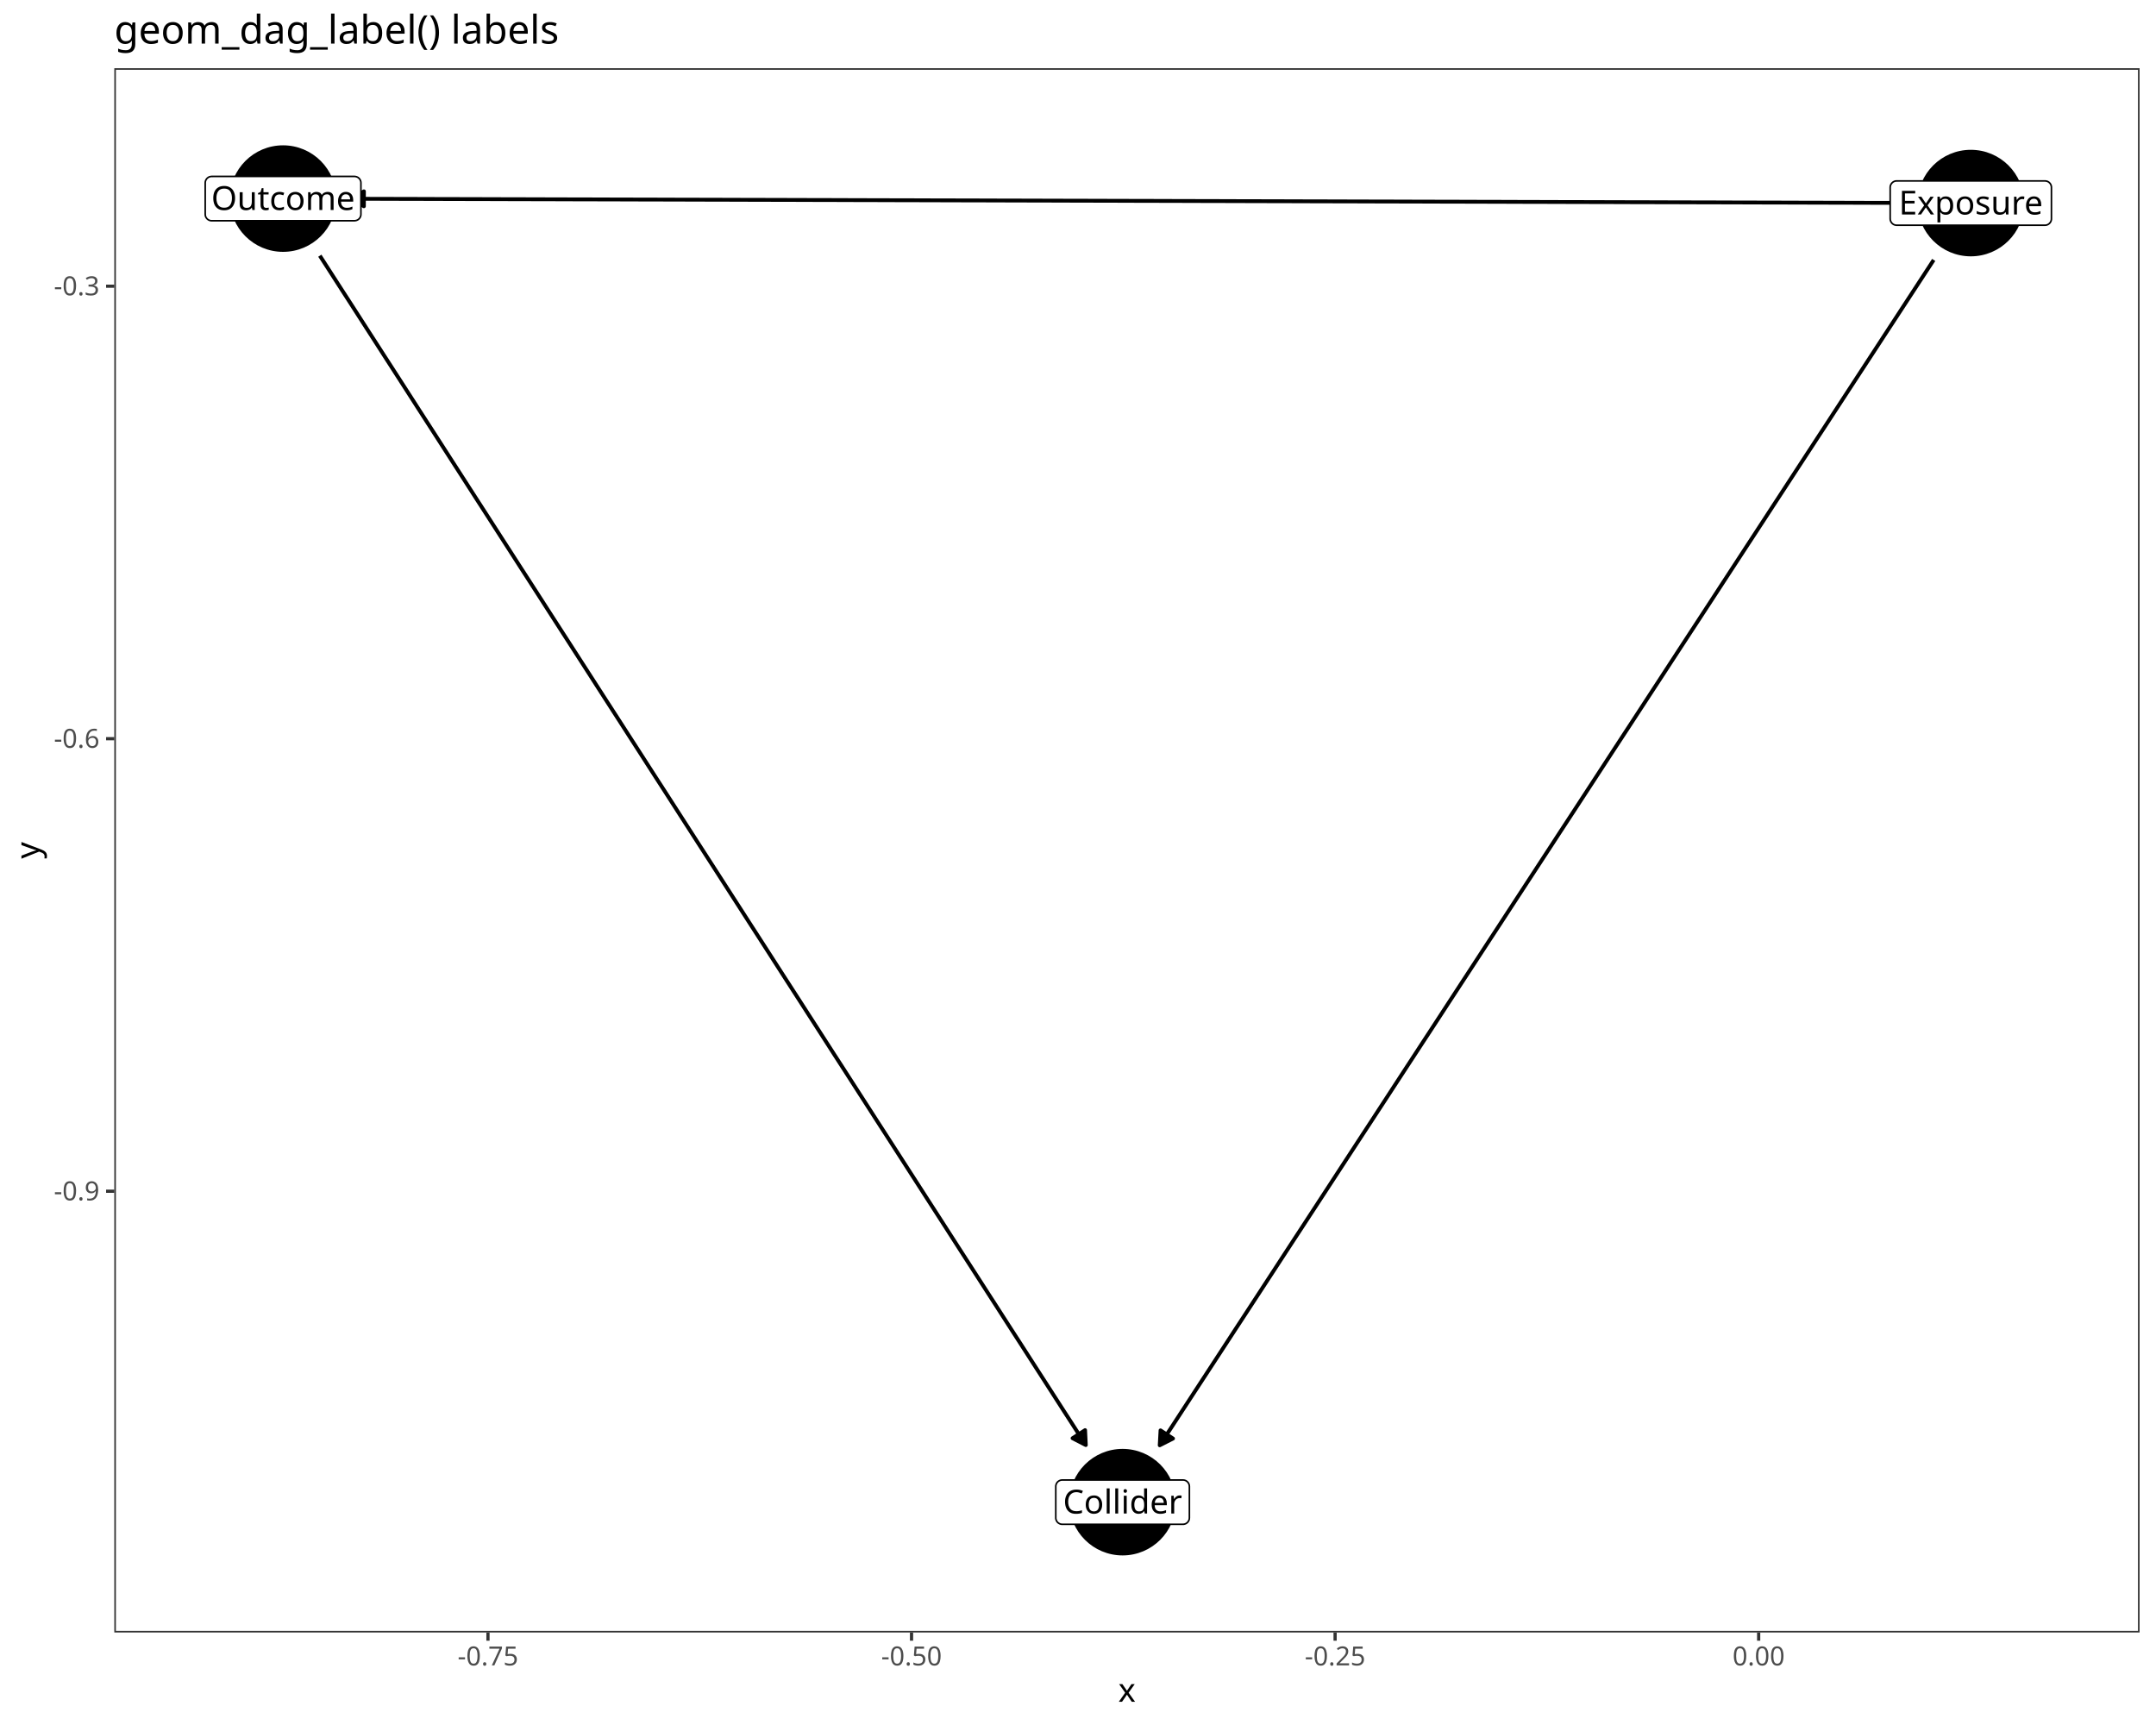
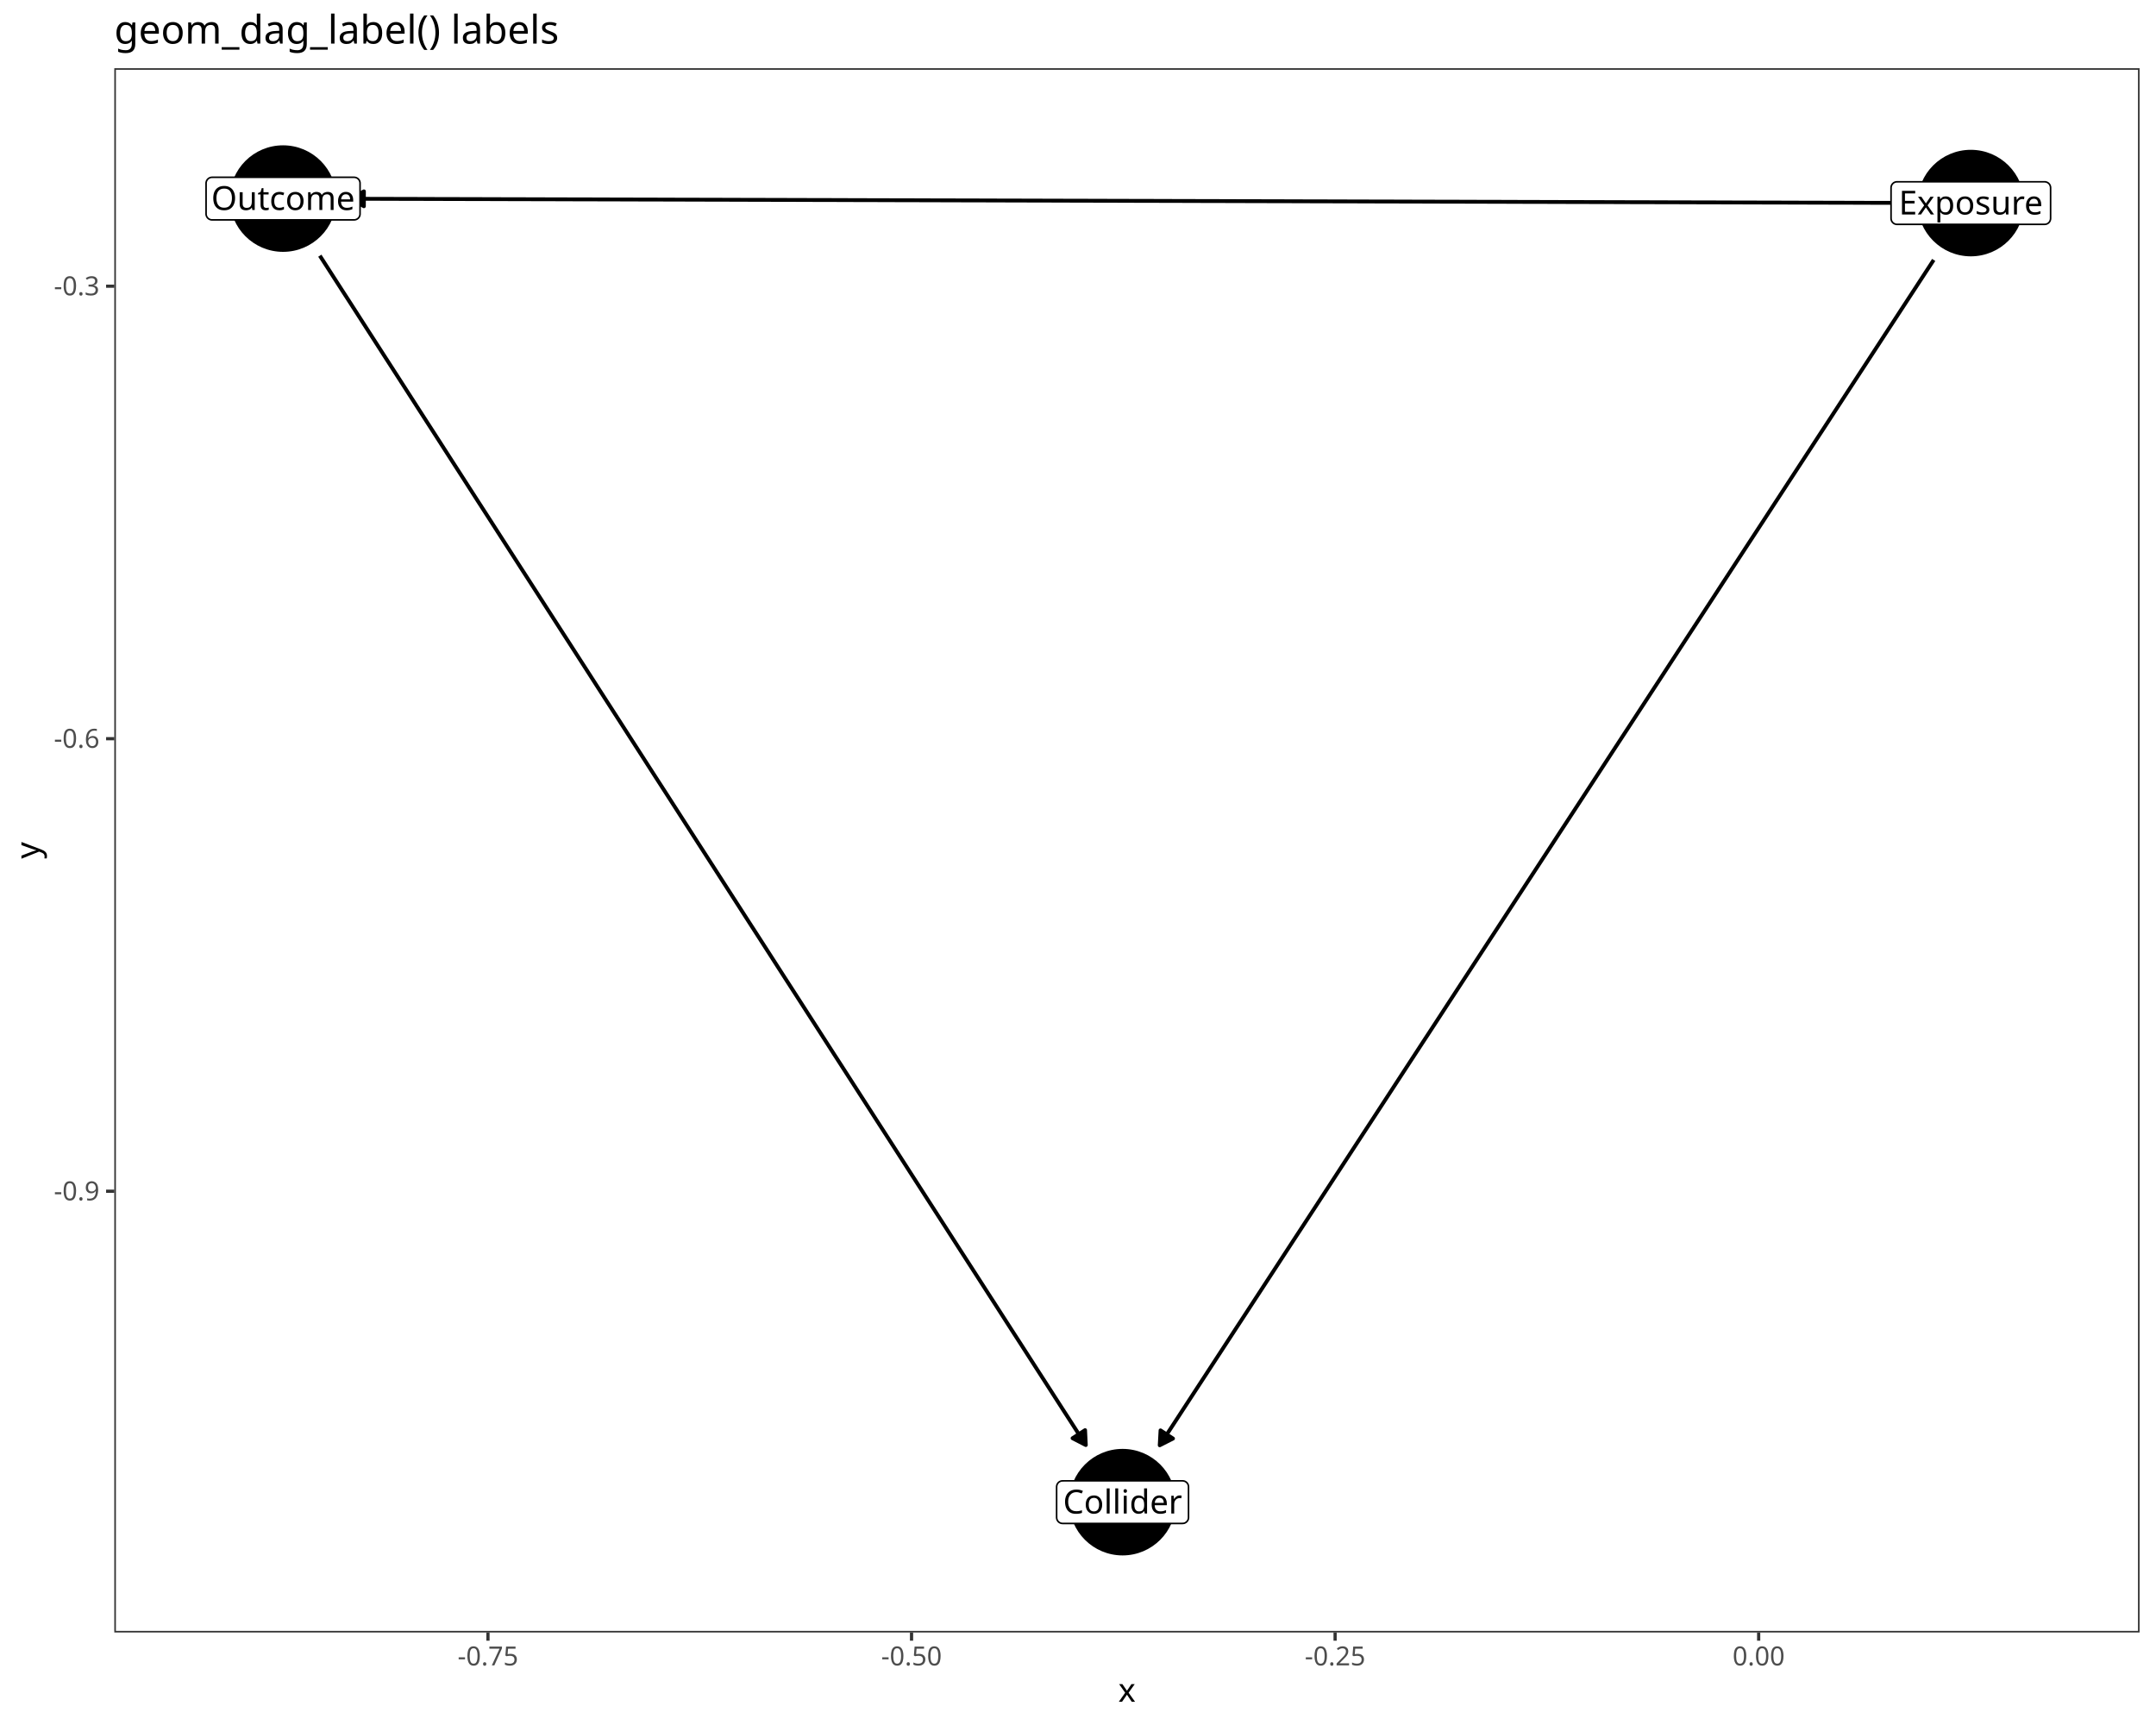
<svg xmlns="http://www.w3.org/2000/svg" class="svglite" data-engine-version="2.0" width="720.00pt" height="576.00pt" viewBox="0 0 720.00 576.00">
  <defs>
    <style type="text/css">
    .svglite line, .svglite polyline, .svglite polygon, .svglite path, .svglite rect, .svglite circle {
      fill: none;
      stroke: #000000;
      stroke-linecap: round;
      stroke-linejoin: round;
      stroke-miterlimit: 10.00;
    }
  </style>
  </defs>
  <rect width="100%" height="100%" style="stroke: none; fill: #FFFFFF;" />
  <defs>
    <clipPath id="cpMC4wMHw3MjAuMDB8MC4wMHw1NzYuMDA=">
      <rect x="0.00" y="0.00" width="720.00" height="576.00" />
    </clipPath>
  </defs>
  <g clip-path="url(#cpMC4wMHw3MjAuMDB8MC4wMHw1NzYuMDA=)">
    <rect x="0.00" y="0.00" width="720.00" height="576.00" style="stroke-width: 1.07; stroke: #FFFFFF; fill: #FFFFFF;" />
  </g>
  <defs>
    <clipPath id="cpMzguMTd8NzE0LjUyfDIyLjc4fDU0NS4xMQ==">
      <rect x="38.17" y="22.78" width="676.35" height="522.33" />
    </clipPath>
  </defs>
  <g clip-path="url(#cpMzguMTd8NzE0LjUyfDIyLjc4fDU0NS4xMQ==)">
    <rect x="38.17" y="22.78" width="676.35" height="522.33" style="stroke-width: 1.07; stroke: none; fill: #FFFFFF;" />
    <polyline points="645.76,86.80 643.85,89.72 640.99,94.10 638.13,98.48 635.27,102.86 632.41,107.24 629.54,111.62 626.68,116.01 623.82,120.39 620.96,124.77 618.10,129.15 615.24,133.53 612.38,137.91 609.52,142.30 606.65,146.68 603.79,151.06 600.93,155.44 598.07,159.82 595.21,164.20 592.35,168.58 589.49,172.97 586.63,177.35 583.76,181.73 580.90,186.11 578.04,190.49 575.18,194.87 572.32,199.26 569.46,203.64 566.60,208.02 563.73,212.40 560.87,216.78 558.01,221.16 555.15,225.55 552.29,229.93 549.43,234.31 546.57,238.69 543.71,243.07 540.84,247.45 537.98,251.83 535.12,256.22 532.26,260.60 529.40,264.98 526.54,269.36 523.68,273.74 520.81,278.12 517.95,282.51 515.09,286.89 512.23,291.27 509.37,295.65 506.51,300.03 503.65,304.41 500.79,308.80 497.92,313.18 495.06,317.56 492.20,321.94 489.34,326.32 486.48,330.70 483.62,335.08 480.76,339.47 477.90,343.85 475.03,348.23 472.17,352.61 469.31,356.99 466.45,361.37 463.59,365.76 460.73,370.14 457.87,374.52 455.00,378.90 452.14,383.28 449.28,387.66 446.42,392.05 443.56,396.43 440.70,400.81 437.84,405.19 434.98,409.57 432.11,413.95 429.25,418.33 426.39,422.72 423.53,427.10 420.67,431.48 417.81,435.86 414.95,440.24 412.08,444.62 409.22,449.01 406.36,453.39 403.50,457.77 400.64,462.15 397.78,466.53 394.92,470.91 392.06,475.30 389.19,479.68 387.29,482.60 " style="stroke-width: 1.28; stroke-linecap: butt;" />
    <polygon points="387.56,477.62 387.29,482.60 391.73,480.35 " style="stroke-width: 1.28; stroke-linecap: butt; fill: #000000;" />
    <polyline points="635.48,67.75 635.39,67.75 629.69,67.73 624.00,67.72 618.31,67.70 612.61,67.69 606.92,67.67 601.23,67.66 595.53,67.64 589.84,67.63 584.15,67.61 578.45,67.60 572.76,67.58 567.07,67.57 561.37,67.55 555.68,67.54 549.99,67.52 544.29,67.51 538.60,67.49 532.91,67.48 527.21,67.46 521.52,67.45 515.83,67.43 510.13,67.42 504.44,67.40 498.75,67.38 493.06,67.37 487.36,67.35 481.67,67.34 475.98,67.32 470.28,67.31 464.59,67.29 458.90,67.28 453.20,67.26 447.51,67.25 441.82,67.23 436.12,67.22 430.43,67.20 424.74,67.19 419.04,67.17 413.35,67.16 407.66,67.14 401.96,67.13 396.27,67.11 390.58,67.10 384.88,67.08 379.19,67.07 373.50,67.05 367.80,67.04 362.11,67.02 356.42,67.01 350.73,66.99 345.03,66.98 339.34,66.96 333.65,66.95 327.95,66.93 322.26,66.92 316.57,66.90 310.87,66.89 305.18,66.87 299.49,66.86 293.79,66.84 288.10,66.83 282.41,66.81 276.71,66.79 271.02,66.78 265.33,66.76 259.63,66.75 253.94,66.73 248.25,66.72 242.55,66.70 236.86,66.69 231.17,66.67 225.47,66.66 219.78,66.64 214.09,66.63 208.40,66.61 202.70,66.60 197.01,66.58 191.32,66.57 185.62,66.55 179.93,66.54 174.24,66.52 168.54,66.51 162.85,66.49 157.16,66.48 151.46,66.46 145.77,66.45 140.08,66.43 134.38,66.42 128.69,66.40 123.00,66.39 117.30,66.37 117.21,66.37 " style="stroke-width: 1.28; stroke-linecap: butt;" />
    <polygon points="121.53,63.89 117.21,66.37 121.52,68.87 " style="stroke-width: 1.28; stroke-linecap: butt; fill: #000000;" />
    <polyline points="106.81,85.38 108.69,88.29 111.52,92.69 114.35,97.09 117.19,101.48 120.02,105.88 122.85,110.28 125.68,114.67 128.51,119.07 131.35,123.47 134.18,127.86 137.01,132.26 139.84,136.66 142.67,141.05 145.51,145.45 148.34,149.85 151.17,154.25 154.00,158.64 156.83,163.04 159.66,167.44 162.50,171.83 165.33,176.23 168.16,180.63 170.99,185.02 173.82,189.42 176.66,193.82 179.49,198.21 182.32,202.61 185.15,207.01 187.98,211.40 190.82,215.80 193.65,220.20 196.48,224.59 199.31,228.99 202.14,233.39 204.97,237.78 207.81,242.18 210.64,246.58 213.47,250.97 216.30,255.37 219.13,259.77 221.97,264.16 224.80,268.56 227.63,272.96 230.46,277.35 233.29,281.75 236.13,286.15 238.96,290.54 241.79,294.94 244.62,299.34 247.45,303.73 250.28,308.13 253.12,312.53 255.95,316.92 258.78,321.32 261.61,325.72 264.44,330.11 267.28,334.51 270.11,338.91 272.94,343.30 275.77,347.70 278.60,352.10 281.44,356.49 284.27,360.89 287.10,365.29 289.93,369.68 292.76,374.08 295.60,378.48 298.43,382.87 301.26,387.27 304.09,391.67 306.92,396.06 309.75,400.46 312.59,404.86 315.42,409.25 318.25,413.65 321.08,418.05 323.91,422.44 326.75,426.84 329.58,431.24 332.41,435.63 335.24,440.03 338.07,444.43 340.91,448.82 343.74,453.22 346.57,457.62 349.40,462.01 352.23,466.41 355.06,470.81 357.90,475.20 360.73,479.60 362.61,482.52 " style="stroke-width: 1.28; stroke-linecap: butt;" />
    <polygon points="358.18,480.24 362.61,482.52 362.37,477.54 " style="stroke-width: 1.28; stroke-linecap: butt; fill: #000000;" />
    <circle cx="374.89" cy="501.59" r="17.43" style="stroke-width: 0.71; fill: #000000;" />
    <circle cx="658.16" cy="67.81" r="17.43" style="stroke-width: 0.71; fill: #000000;" />
    <circle cx="94.53" cy="66.31" r="17.43" style="stroke-width: 0.71; fill: #000000;" />
-     <polygon points="354.74,508.98 395.04,508.98 394.95,508.98 395.30,508.97 395.64,508.90 395.97,508.78 396.27,508.60 396.54,508.38 396.77,508.12 396.95,507.83 397.09,507.51 397.17,507.17 397.20,506.82 397.20,506.82 397.20,496.35 397.20,496.35 397.17,496.00 397.09,495.66 396.95,495.34 396.77,495.05 396.54,494.79 396.27,494.57 395.97,494.39 395.64,494.27 395.30,494.20 395.04,494.19 354.74,494.19 355.00,494.20 354.65,494.19 354.30,494.23 353.97,494.33 353.66,494.48 353.37,494.67 353.12,494.91 352.91,495.19 352.75,495.50 352.64,495.83 352.58,496.17 352.58,496.35 352.58,506.82 352.58,506.65 352.58,507.00 352.64,507.34 352.75,507.67 352.91,507.98 353.12,508.26 353.37,508.50 353.66,508.69 353.97,508.84 354.30,508.94 354.65,508.98 " style="stroke-width: 0.53; fill: #FFFFFF;" />
+     <polygon points="354.85,508.70 394.92,508.70 394.84,508.69 395.16,508.68 395.48,508.62 395.78,508.50 396.05,508.34 396.30,508.14 396.51,507.90 396.68,507.63 396.81,507.34 396.89,507.03 396.91,506.71 396.91,506.71 396.91,496.46 396.91,496.46 396.89,496.14 396.81,495.83 396.68,495.54 396.51,495.27 396.30,495.03 396.05,494.83 395.78,494.67 395.48,494.55 395.16,494.49 394.92,494.47 354.85,494.47 355.09,494.49 354.77,494.48 354.45,494.51 354.15,494.60 353.86,494.74 353.59,494.92 353.36,495.14 353.17,495.40 353.02,495.68 352.92,495.99 352.87,496.30 352.86,496.46 352.86,506.71 352.87,506.55 352.87,506.87 352.92,507.18 353.02,507.49 353.17,507.77 353.36,508.03 353.59,508.25 353.86,508.43 354.15,508.57 354.45,508.66 354.77,508.69 " style="stroke-width: 0.53; fill: #FFFFFF;" />
    <text x="374.89" y="505.38" text-anchor="middle" style="font-size: 11.04px; font-family: sans;" textLength="37.42px" lengthAdjust="spacingAndGlyphs">Collider</text>
-     <polygon points="633.39,75.21 682.92,75.21 682.84,75.21 683.18,75.19 683.52,75.12 683.85,75.00 684.15,74.82 684.42,74.60 684.65,74.34 684.84,74.05 684.97,73.73 685.06,73.39 685.08,73.05 685.08,73.05 685.08,62.57 685.08,62.57 685.06,62.22 684.97,61.89 684.84,61.57 684.65,61.27 684.42,61.01 684.15,60.79 683.85,60.62 683.52,60.49 683.18,60.43 682.92,60.41 633.39,60.41 633.65,60.43 633.31,60.41 632.96,60.45 632.63,60.55 632.31,60.70 632.03,60.90 631.78,61.14 631.57,61.42 631.41,61.72 631.29,62.05 631.24,62.40 631.23,62.57 631.23,73.05 631.24,72.87 631.24,73.22 631.29,73.56 631.41,73.89 631.57,74.20 631.78,74.48 632.03,74.72 632.31,74.92 632.63,75.07 632.96,75.16 633.31,75.21 " style="stroke-width: 0.53; fill: #FFFFFF;" />
+     <polygon points="633.51,74.92 682.81,74.92 682.73,74.92 683.05,74.90 683.36,74.84 683.66,74.73 683.94,74.57 684.18,74.37 684.40,74.13 684.57,73.86 684.69,73.56 684.77,73.25 684.80,72.93 684.80,72.93 684.80,62.68 684.80,62.68 684.77,62.37 684.69,62.06 684.57,61.76 684.40,61.49 684.18,61.25 683.94,61.05 683.66,60.89 683.36,60.78 683.05,60.71 682.81,60.70 633.51,60.70 633.75,60.71 633.43,60.70 633.11,60.74 632.80,60.83 632.51,60.96 632.25,61.15 632.02,61.37 631.83,61.62 631.68,61.91 631.58,62.21 631.53,62.52 631.52,62.68 631.52,72.93 631.53,72.77 631.53,73.09 631.58,73.41 631.68,73.71 631.83,73.99 632.02,74.25 632.25,74.47 632.51,74.65 632.80,74.79 633.11,74.88 633.43,74.92 " style="stroke-width: 0.53; fill: #FFFFFF;" />
    <text x="658.16" y="71.61" text-anchor="middle" style="font-size: 11.04px; font-family: sans;" textLength="46.65px" lengthAdjust="spacingAndGlyphs">Exposure</text>
-     <polygon points="70.69,73.71 118.37,73.71 118.29,73.71 118.63,73.69 118.97,73.62 119.30,73.50 119.60,73.33 119.87,73.11 120.10,72.85 120.29,72.55 120.42,72.23 120.51,71.90 120.53,71.55 120.53,71.55 120.53,61.07 120.53,61.07 120.51,60.73 120.42,60.39 120.29,60.07 120.10,59.77 119.87,59.51 119.60,59.29 119.30,59.12 118.97,59.00 118.63,58.93 118.37,58.91 70.69,58.91 70.95,58.93 70.60,58.91 70.26,58.96 69.92,59.05 69.61,59.20 69.32,59.40 69.07,59.64 68.86,59.92 68.70,60.23 68.59,60.56 68.54,60.90 68.53,61.07 68.53,71.55 68.54,71.38 68.54,71.72 68.59,72.07 68.70,72.40 68.86,72.70 69.07,72.98 69.32,73.22 69.61,73.42 69.92,73.57 70.26,73.67 70.60,73.71 " style="stroke-width: 0.53; fill: #FFFFFF;" />
+     <polygon points="70.80,73.42 118.26,73.42 118.18,73.42 118.50,73.41 118.81,73.34 119.11,73.23 119.39,73.07 119.63,72.87 119.85,72.63 120.02,72.36 120.14,72.06 120.22,71.75 120.24,71.43 120.24,71.43 120.24,61.19 120.24,61.19 120.22,60.87 120.14,60.56 120.02,60.26 119.85,59.99 119.63,59.75 119.39,59.55 119.11,59.39 118.81,59.28 118.50,59.21 118.26,59.20 70.80,59.20 71.04,59.21 70.72,59.20 70.41,59.24 70.10,59.33 69.81,59.47 69.55,59.65 69.32,59.87 69.13,60.13 68.98,60.41 68.88,60.71 68.82,61.03 68.82,61.19 68.82,71.43 68.82,71.27 68.82,71.59 68.88,71.91 68.98,72.21 69.13,72.50 69.32,72.75 69.55,72.97 69.81,73.16 70.10,73.29 70.41,73.38 70.72,73.42 " style="stroke-width: 0.53; fill: #FFFFFF;" />
    <text x="94.53" y="70.11" text-anchor="middle" style="font-size: 11.04px; font-family: sans;" textLength="44.80px" lengthAdjust="spacingAndGlyphs">Outcome</text>
    <rect x="38.17" y="22.78" width="676.35" height="522.33" style="stroke-width: 1.07; stroke: #333333;" />
  </g>
  <g clip-path="url(#cpMC4wMHw3MjAuMDB8MC4wMHw1NzYuMDA=)">
    <text x="33.24" y="400.80" text-anchor="end" style="font-size: 8.80px; fill: #4D4D4D; font-family: sans;" textLength="15.16px" lengthAdjust="spacingAndGlyphs">-0.9</text>
    <text x="33.24" y="249.70" text-anchor="end" style="font-size: 8.80px; fill: #4D4D4D; font-family: sans;" textLength="15.16px" lengthAdjust="spacingAndGlyphs">-0.6</text>
    <text x="33.24" y="98.60" text-anchor="end" style="font-size: 8.80px; fill: #4D4D4D; font-family: sans;" textLength="15.16px" lengthAdjust="spacingAndGlyphs">-0.3</text>
    <polyline points="35.43,397.77 38.17,397.77 " style="stroke-width: 1.07; stroke: #333333; stroke-linecap: butt;" />
    <polyline points="35.43,246.67 38.17,246.67 " style="stroke-width: 1.07; stroke: #333333; stroke-linecap: butt;" />
    <polyline points="35.43,95.57 38.17,95.57 " style="stroke-width: 1.07; stroke: #333333; stroke-linecap: butt;" />
    <polyline points="162.96,547.85 162.96,545.11 " style="stroke-width: 1.07; stroke: #333333; stroke-linecap: butt;" />
    <polyline points="304.41,547.85 304.41,545.11 " style="stroke-width: 1.07; stroke: #333333; stroke-linecap: butt;" />
    <polyline points="445.86,547.85 445.86,545.11 " style="stroke-width: 1.07; stroke: #333333; stroke-linecap: butt;" />
    <polyline points="587.31,547.85 587.31,545.11 " style="stroke-width: 1.07; stroke: #333333; stroke-linecap: butt;" />
    <text x="162.96" y="556.10" text-anchor="middle" style="font-size: 8.80px; fill: #4D4D4D; font-family: sans;" textLength="20.06px" lengthAdjust="spacingAndGlyphs">-0.75</text>
    <text x="304.41" y="556.10" text-anchor="middle" style="font-size: 8.80px; fill: #4D4D4D; font-family: sans;" textLength="20.06px" lengthAdjust="spacingAndGlyphs">-0.50</text>
    <text x="445.86" y="556.10" text-anchor="middle" style="font-size: 8.80px; fill: #4D4D4D; font-family: sans;" textLength="20.06px" lengthAdjust="spacingAndGlyphs">-0.25</text>
    <text x="587.31" y="556.10" text-anchor="middle" style="font-size: 8.80px; fill: #4D4D4D; font-family: sans;" textLength="17.13px" lengthAdjust="spacingAndGlyphs">0.00</text>
    <text x="376.34" y="568.24" text-anchor="middle" style="font-size: 11.00px; font-family: sans;" textLength="5.50px" lengthAdjust="spacingAndGlyphs">x</text>
    <text transform="translate(13.05,283.95) rotate(-90)" text-anchor="middle" style="font-size: 11.00px; font-family: sans;" textLength="5.50px" lengthAdjust="spacingAndGlyphs">y</text>
    <text x="38.17" y="14.56" style="font-size: 13.20px; font-family: sans;" textLength="144.57px" lengthAdjust="spacingAndGlyphs">geom_dag_label() labels</text>
  </g>
</svg>
